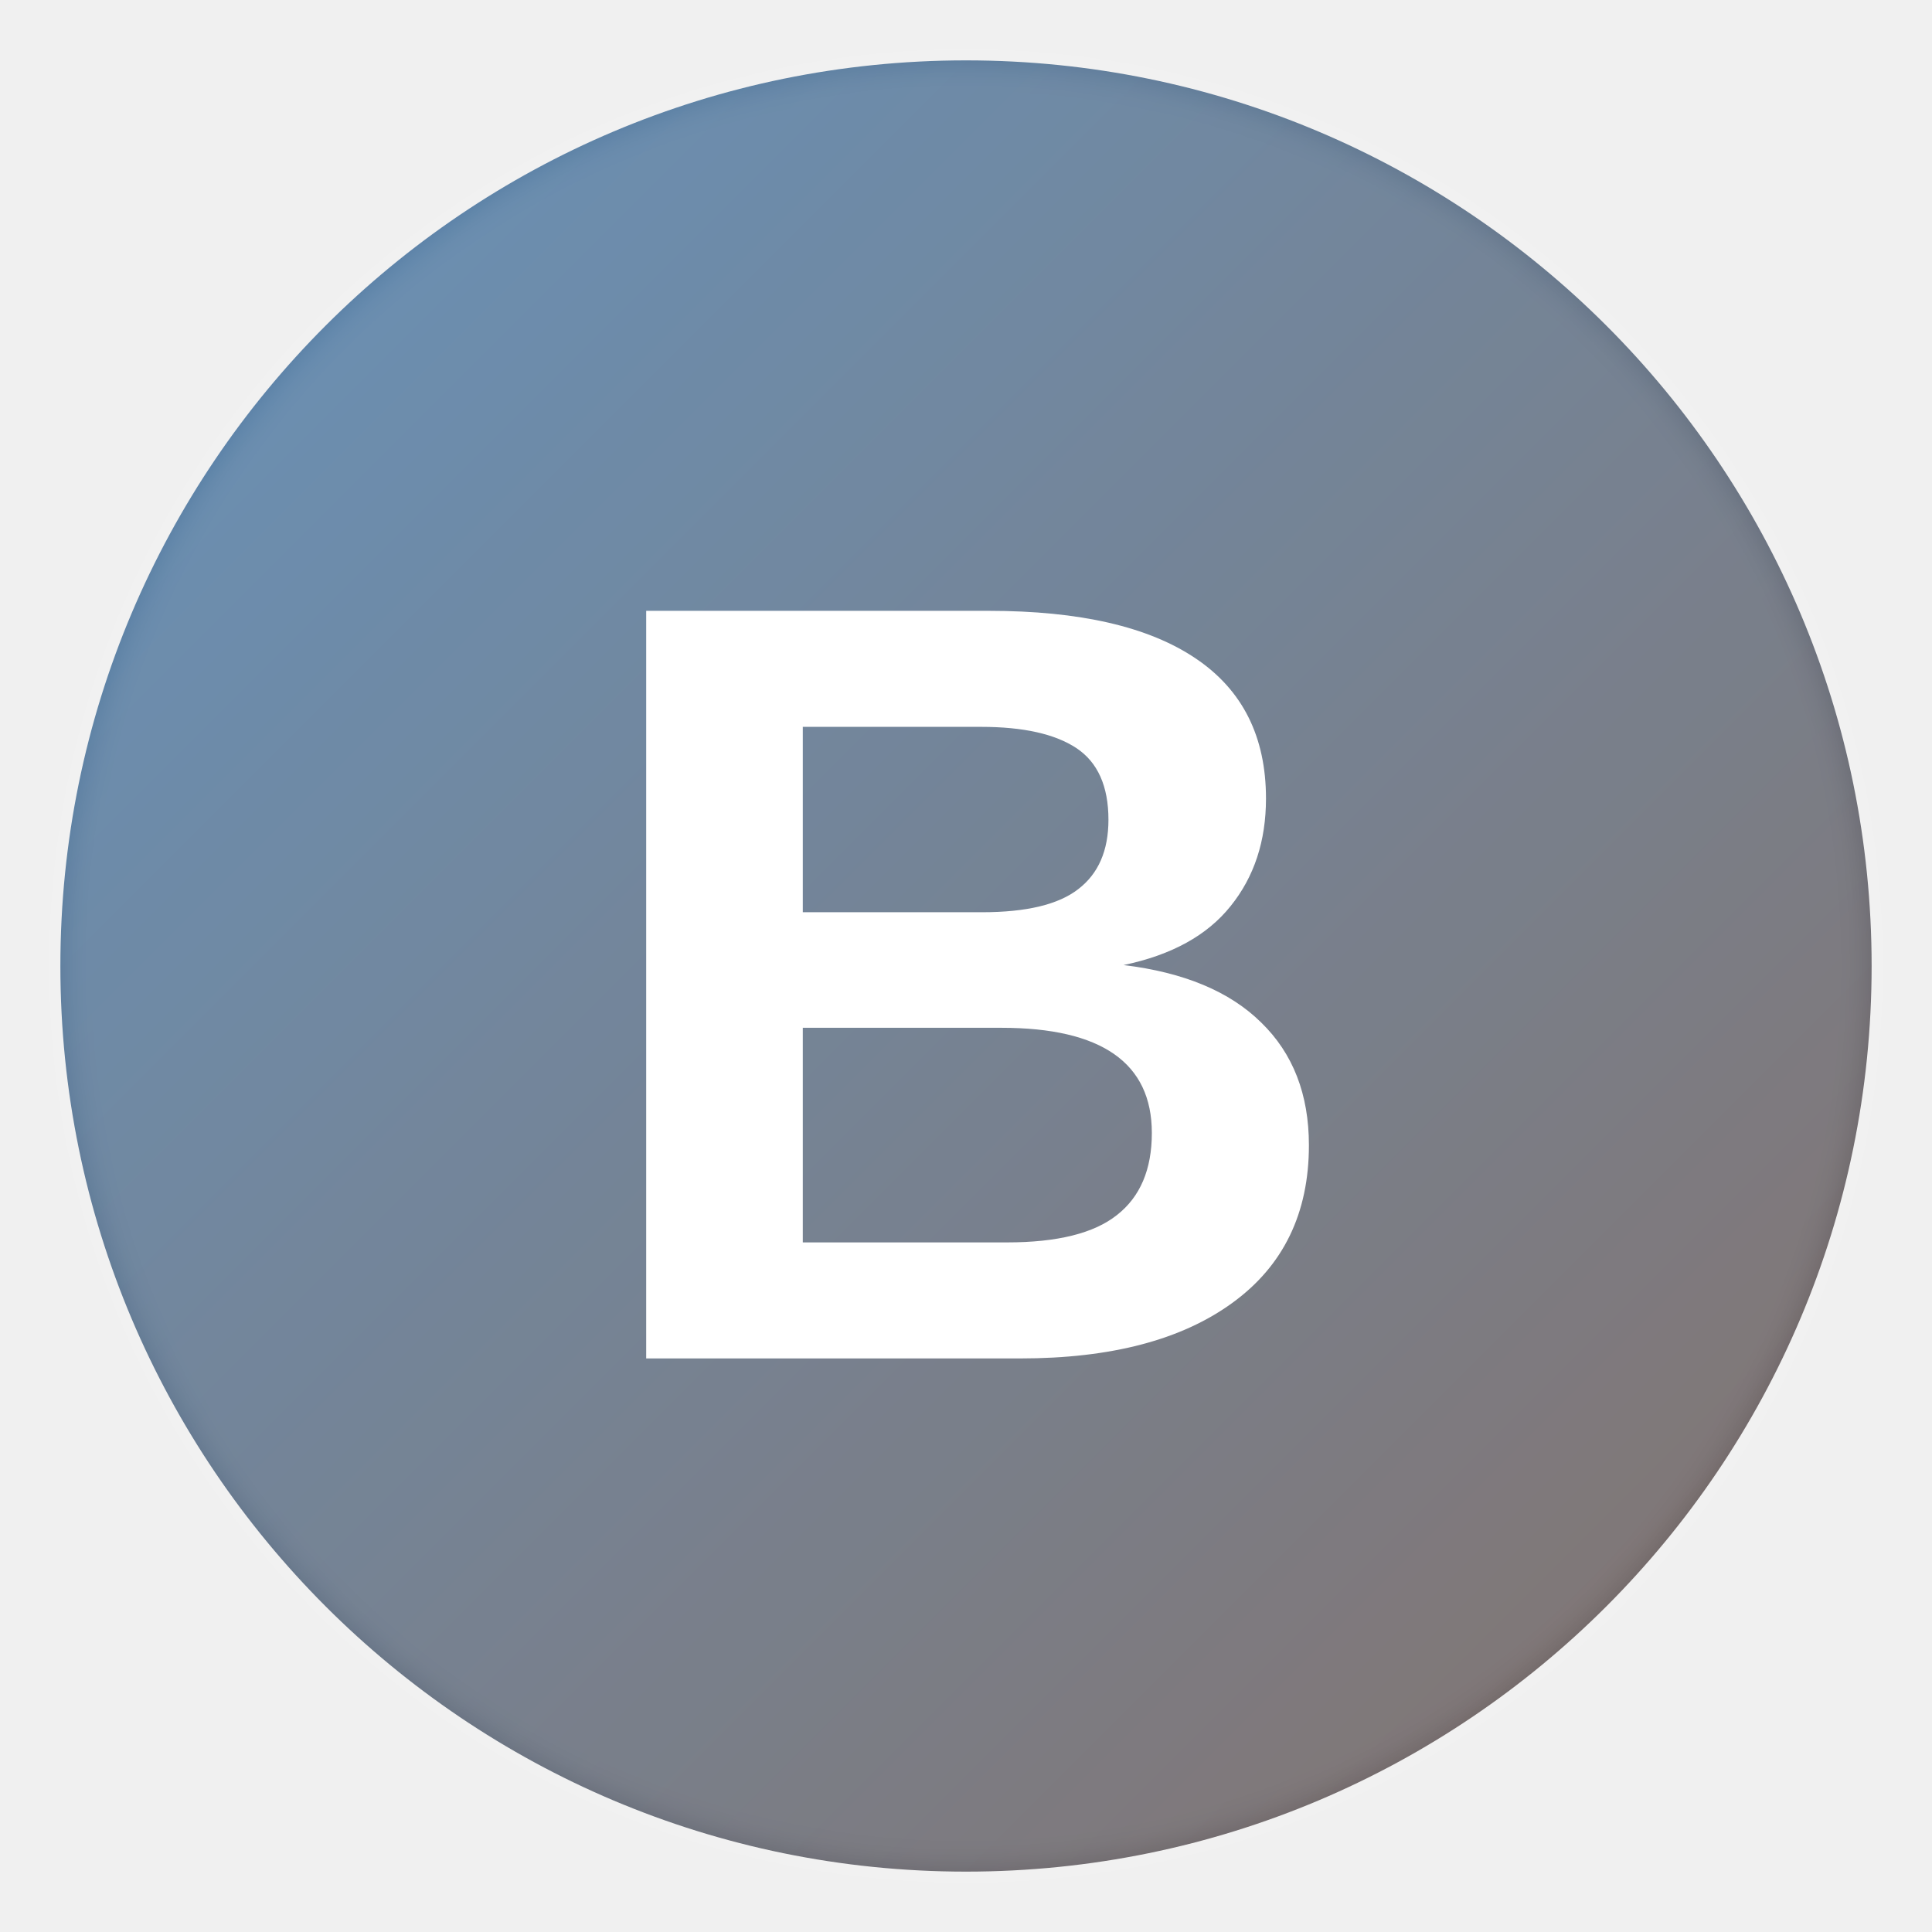
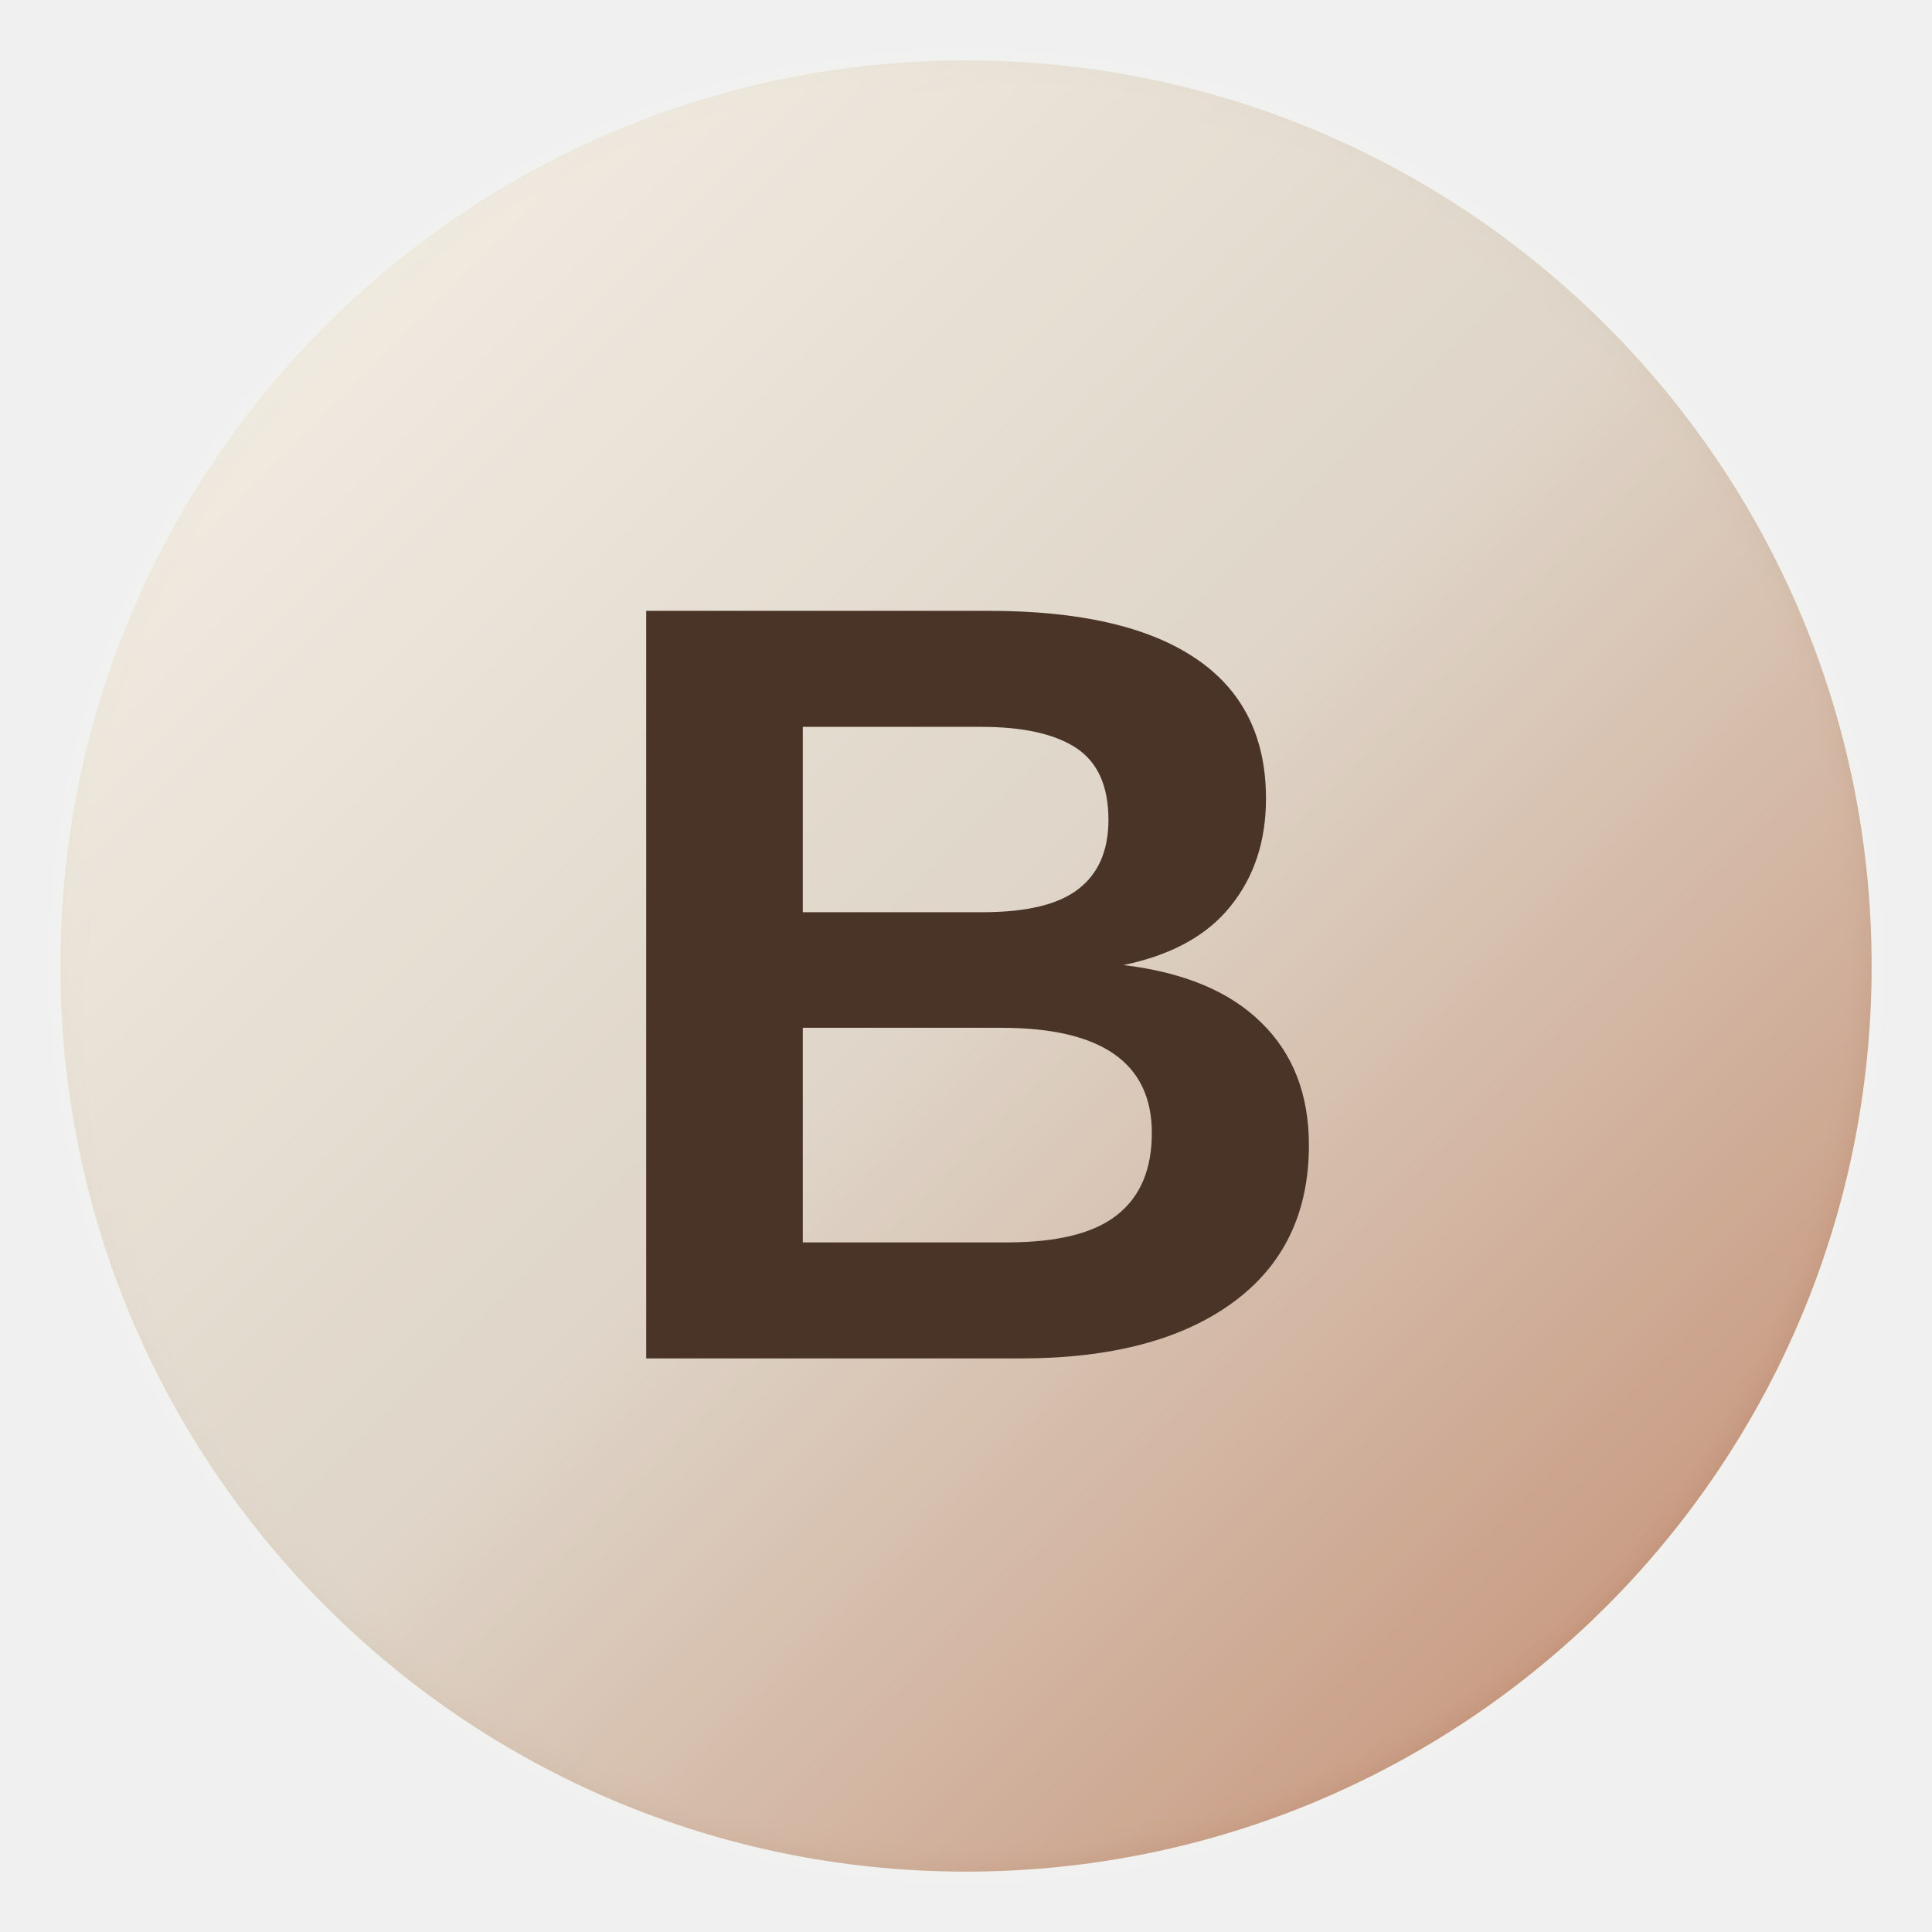
<svg xmlns="http://www.w3.org/2000/svg" width="64" height="64" viewBox="0 0 64 64" fill="none">
  <defs>
    <linearGradient id="bgGradient" x1="0%" y1="0%" x2="100%" y2="100%">
-       <stop offset="0%" style="stop-color:#4C80B0;stop-opacity:1" />
-       <stop offset="100%" style="stop-color:#6F5A52;stop-opacity:1" />
+       <stop offset="0%" style="stop-color:#F5F1E8;stop-opacity:1" />
+       <stop offset="50%" style="stop-color:#D9CFC1;stop-opacity:1" />
+       <stop offset="100%" style="stop-color:#B67352;stop-opacity:1" />
    </linearGradient>
    <filter id="blur">
      <feGaussianBlur in="SourceGraphic" stdDeviation="0.5" />
    </filter>
  </defs>
  <circle cx="32" cy="32" r="30" fill="url(#bgGradient)" />
-   <circle cx="32" cy="32" r="30" fill="rgba(255, 255, 255, 0.15)" filter="url(#blur)" />
-   <text x="32" y="45" font-family="'Arial', sans-serif" font-size="36" font-weight="bold" fill="white" text-anchor="middle">B</text>
+   <circle cx="32" cy="32" r="30" fill="rgba(255, 250, 245, 0.15)" filter="url(#blur)" />
+   <text x="32" y="45" font-family="'Arial', sans-serif" font-size="36" font-weight="bold" fill="#4A3428" text-anchor="middle">B</text>
</svg>
